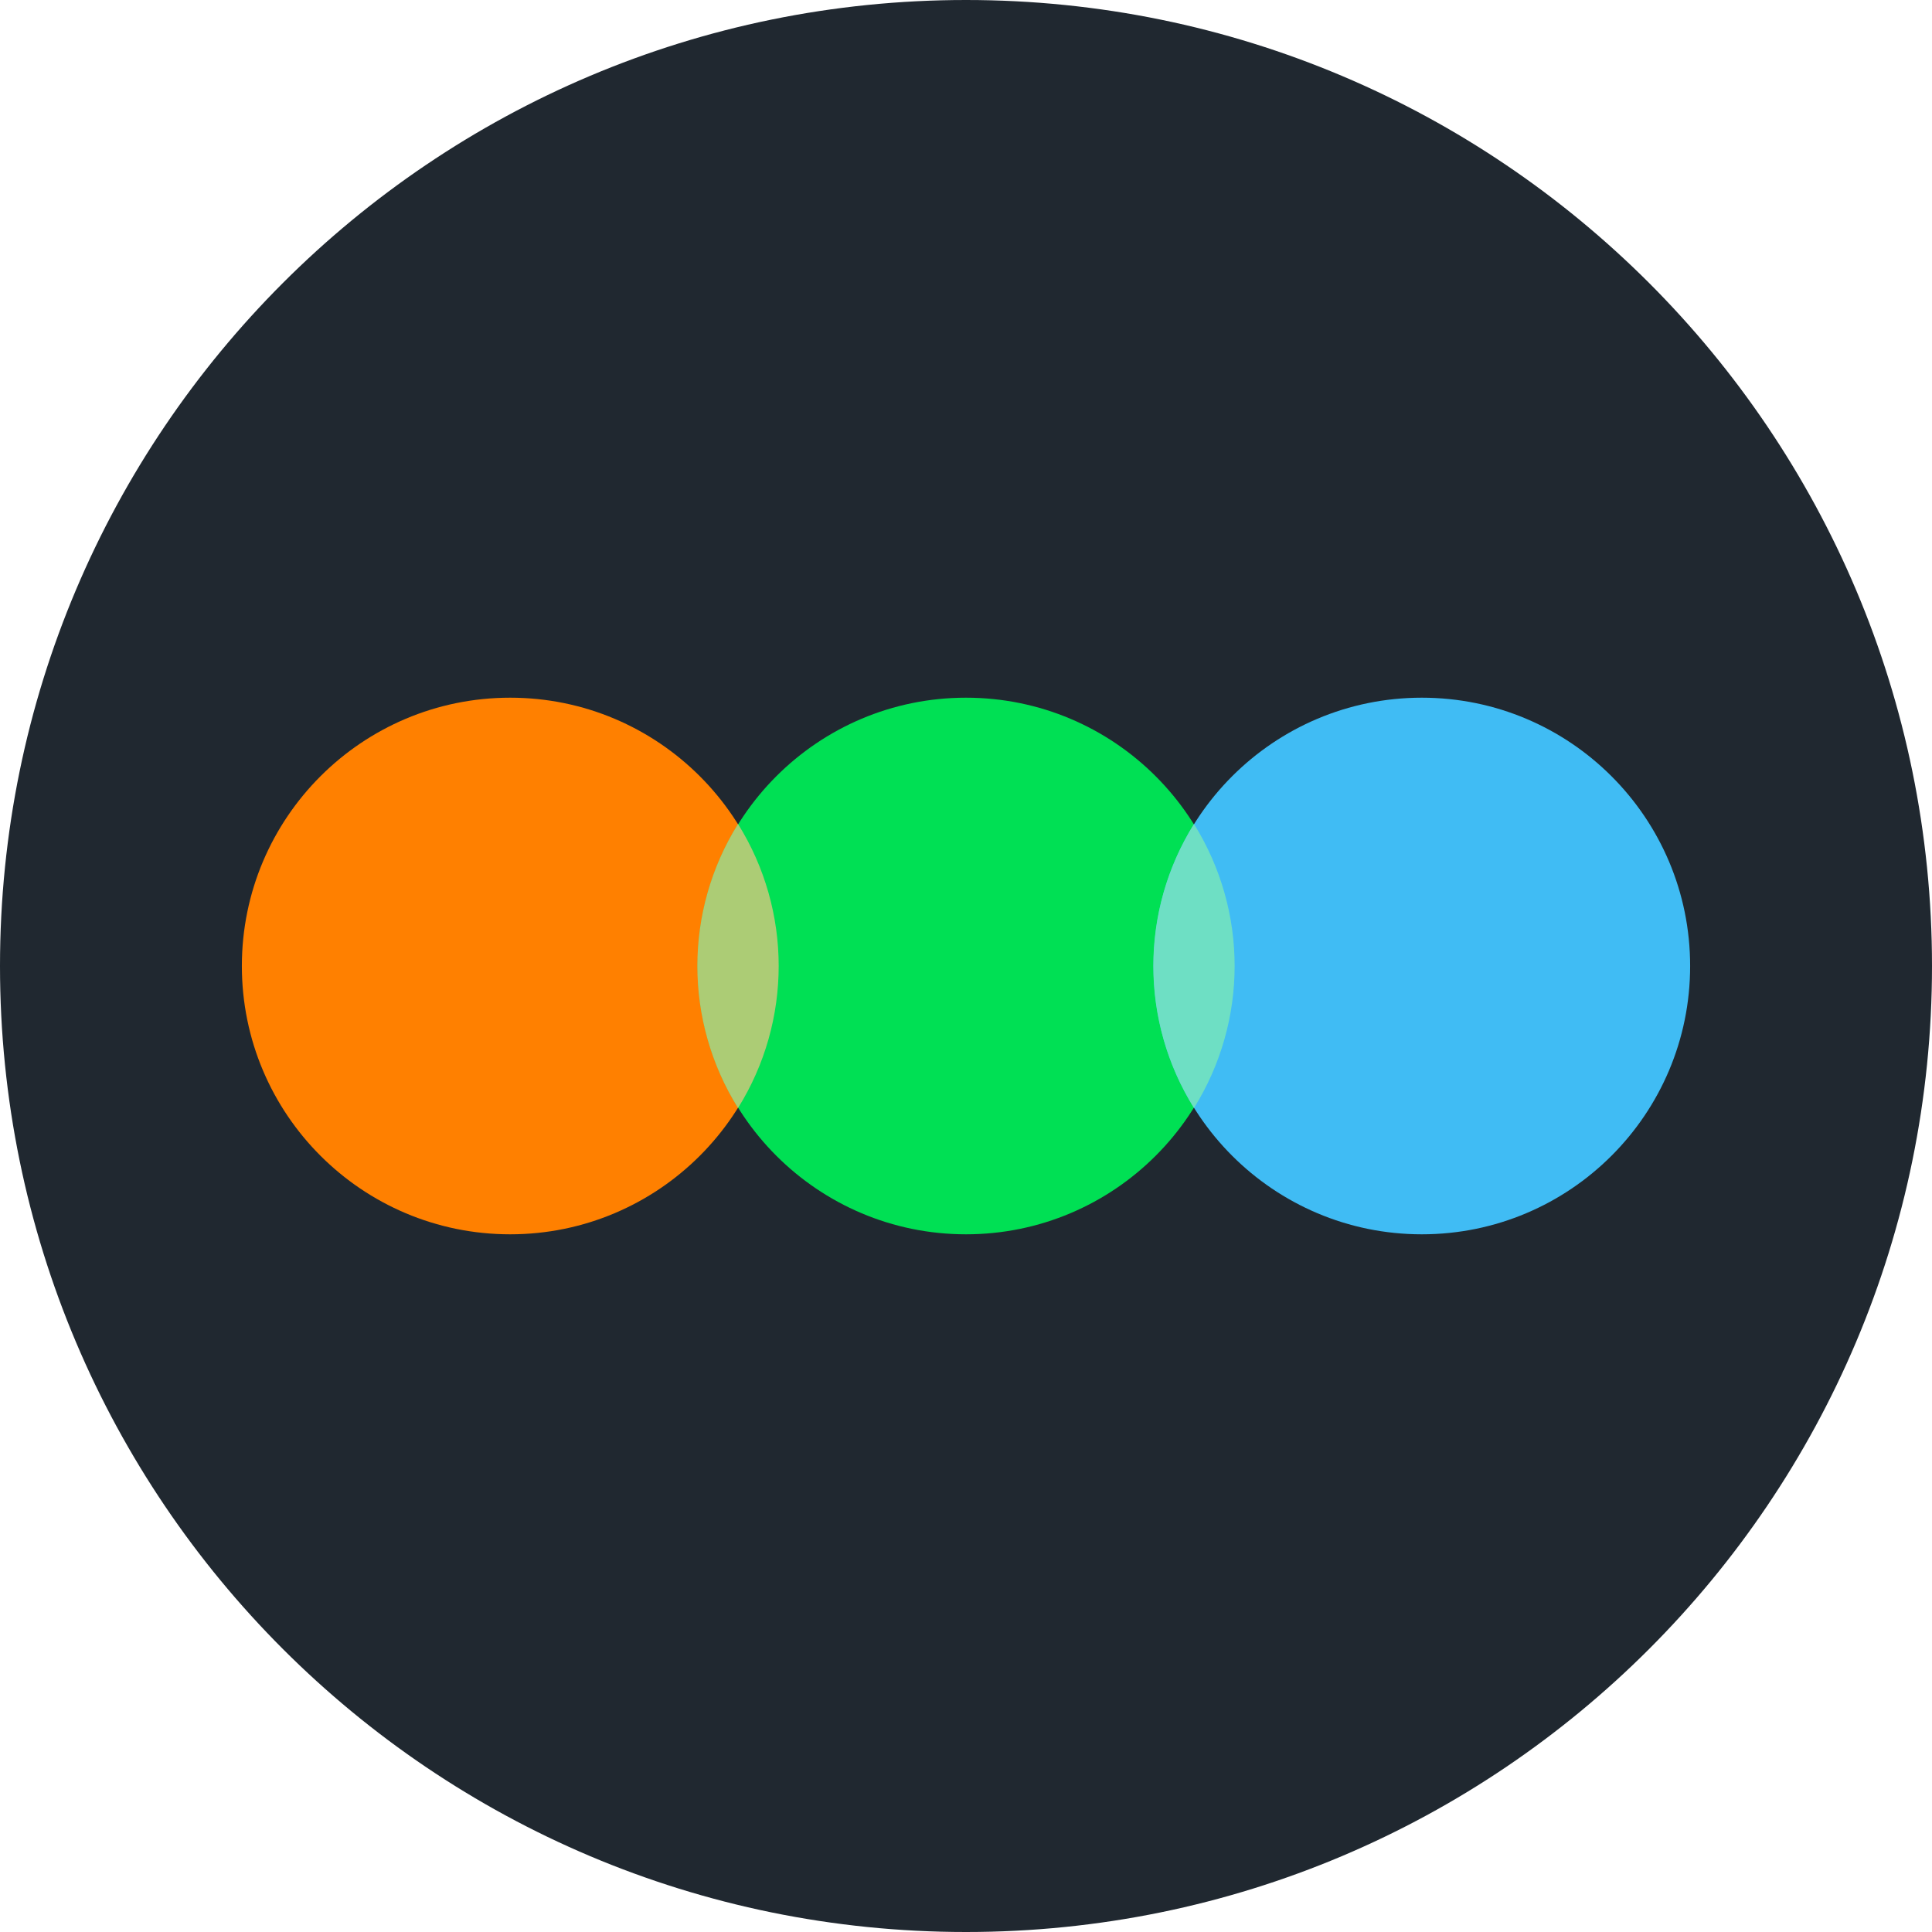
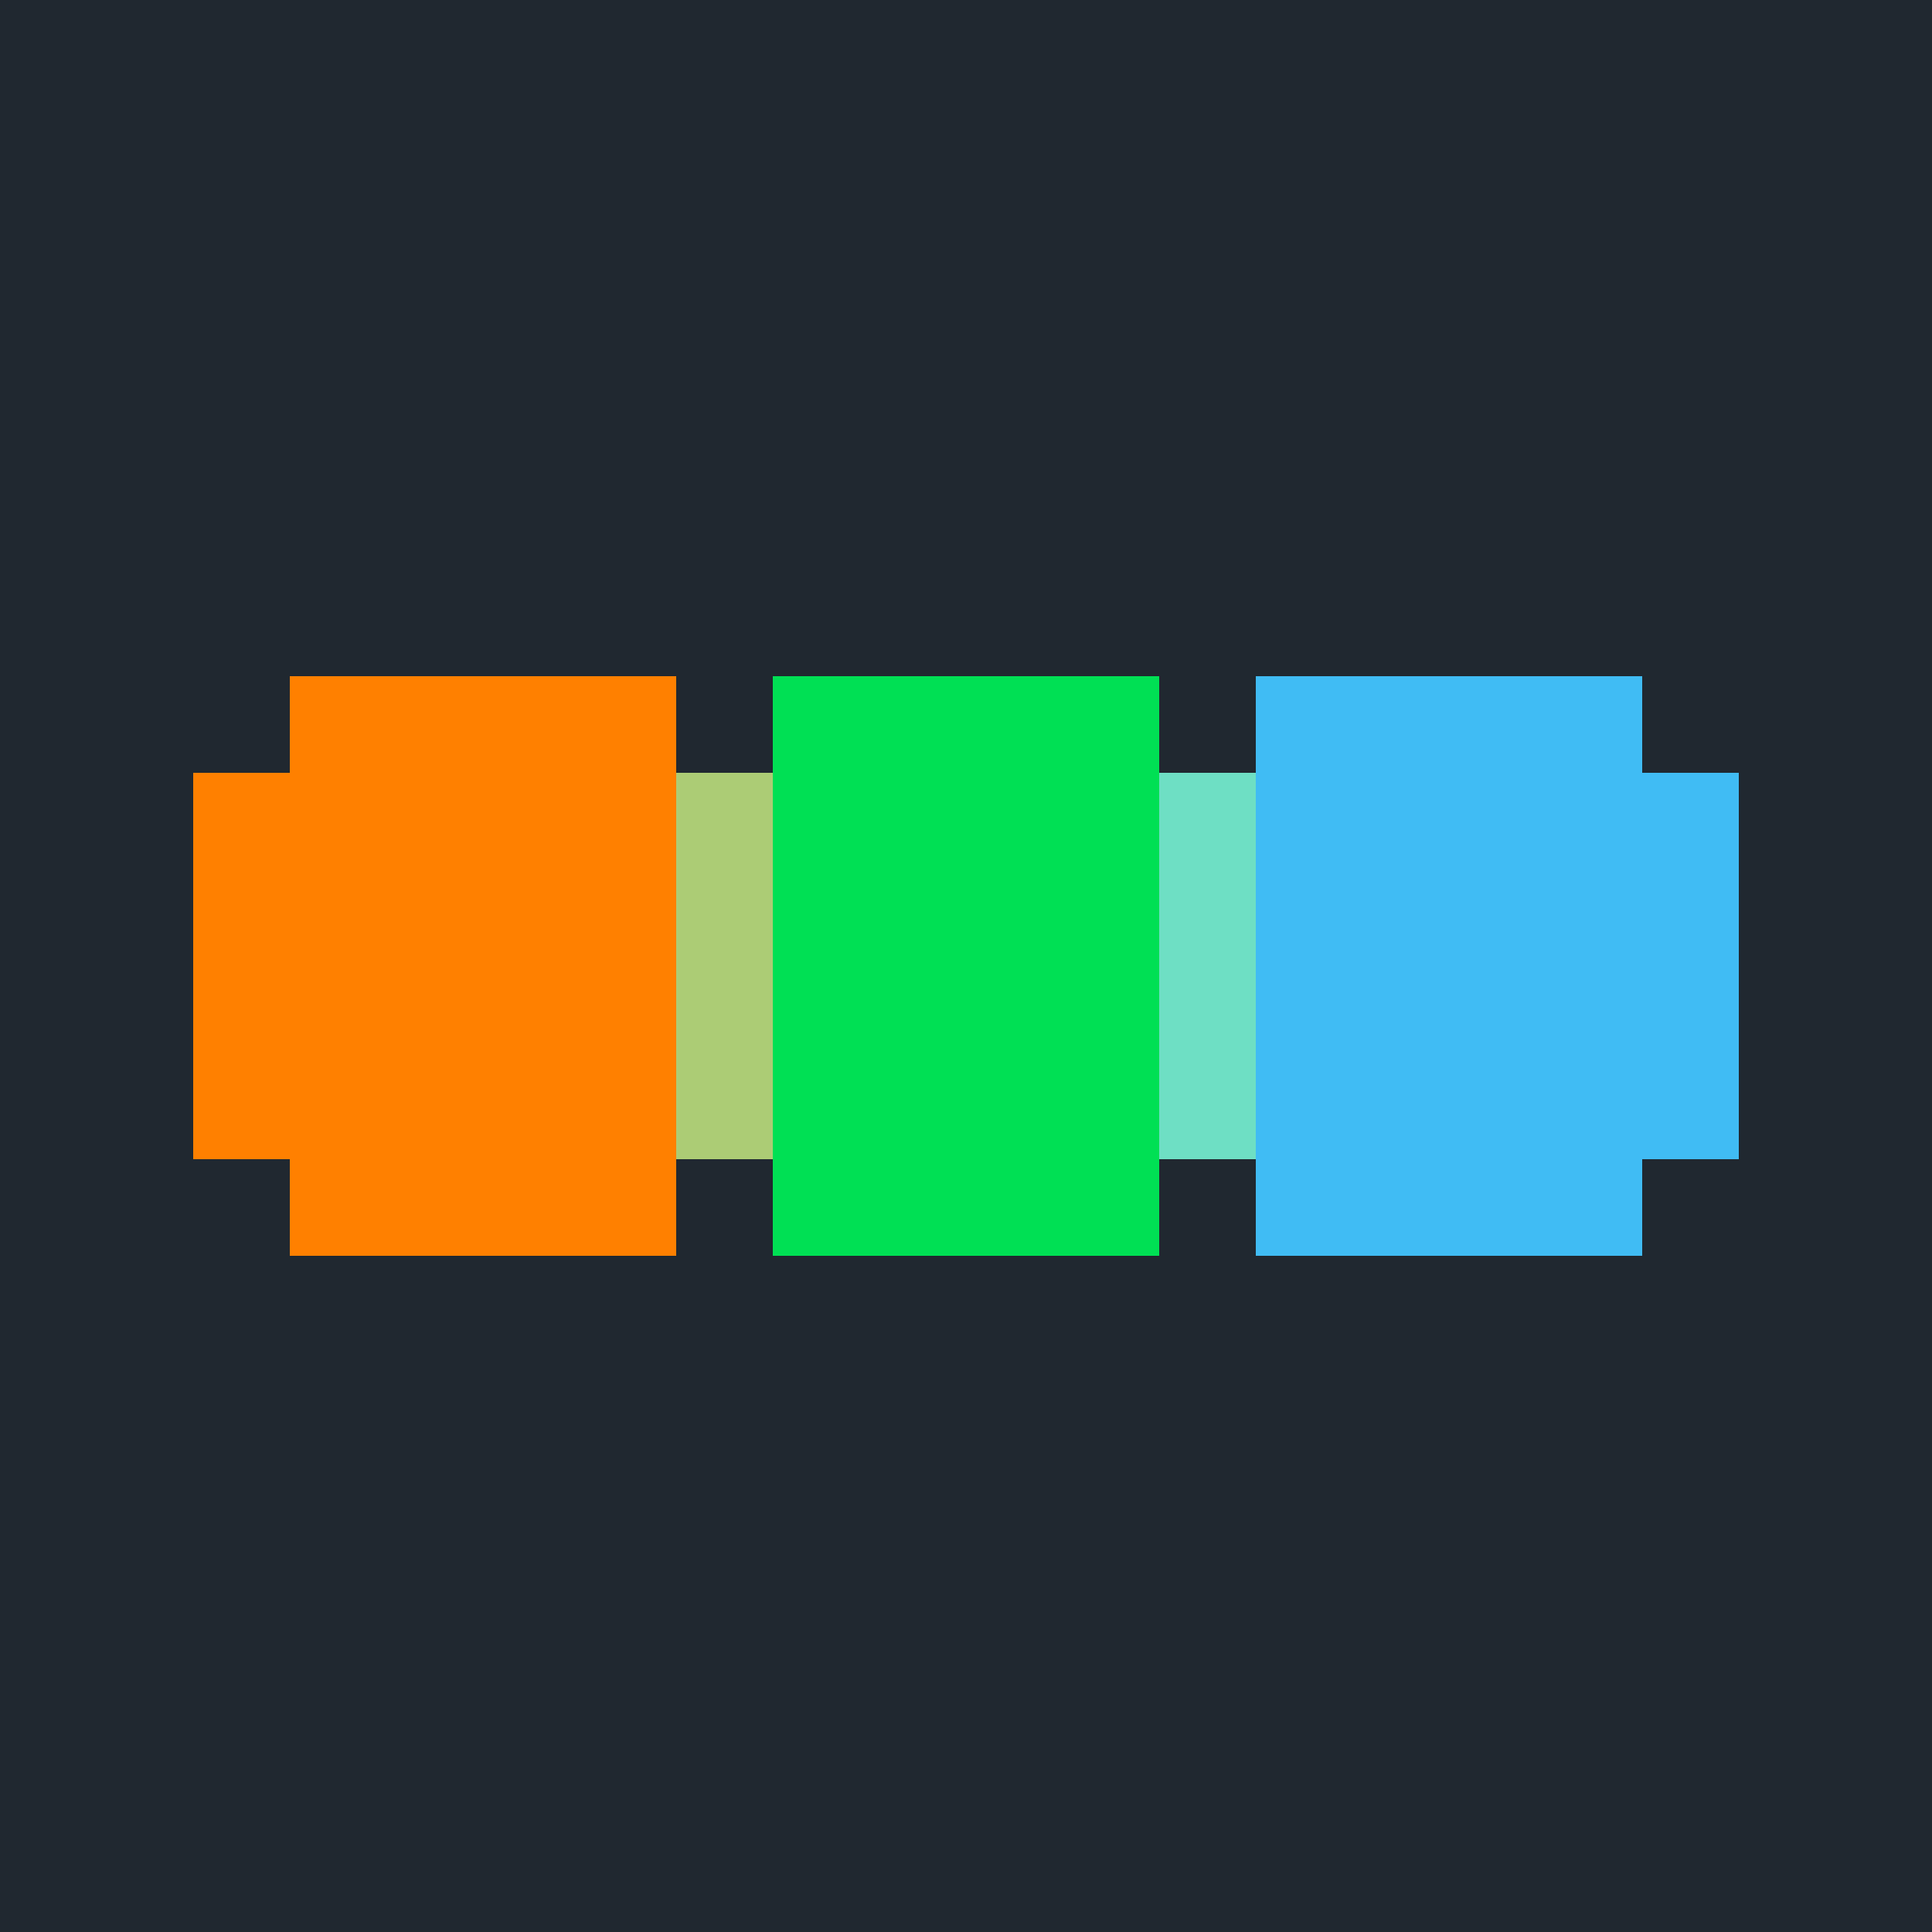
- <svg xmlns="http://www.w3.org/2000/svg" viewBox="0 0 40 40">
-   <circle cx="20" cy="20" r="20" fill="#202830" />
-   <g transform="translate(5 5) scale(1.25)">
-     <circle cx="4.45" cy="12" r="4.444" fill="#ff8000" />
-     <circle cx="12" cy="12" r="4.444" fill="#00e054" />
-     <circle cx="19.55" cy="12" r="4.444" fill="#40bcf4" />
-     <path fill="#accc75" d="M8.224 9.648a4.444 4.444 0 0 1 0 4.704 4.444 4.444 0 0 1 0-4.704z" />
-     <path fill="#6edfc4" d="M15.776 9.648a4.444 4.444 0 0 1 0 4.704 4.444 4.444 0 0 1 0-4.704z" />
-   </g>
+ <svg xmlns="http://www.w3.org/2000/svg" viewBox="0 0 20 20" shape-rendering="crispEdges">
+   <rect width="20" height="20" fill="#202830" />
+   <rect x="3" y="7" width="4" height="1" fill="#ff8000" />
+   <rect x="8" y="7" width="4" height="1" fill="#00e054" />
+   <rect x="13" y="7" width="4" height="1" fill="#40bcf4" />
+   <rect x="2" y="8" width="5" height="1" fill="#ff8000" />
+   <rect x="7" y="8" width="1" height="1" fill="#accc75" />
+   <rect x="8" y="8" width="4" height="1" fill="#00e054" />
+   <rect x="12" y="8" width="1" height="1" fill="#6edfc4" />
+   <rect x="13" y="8" width="5" height="1" fill="#40bcf4" />
+   <rect x="2" y="9" width="5" height="1" fill="#ff8000" />
+   <rect x="7" y="9" width="1" height="1" fill="#accc75" />
+   <rect x="8" y="9" width="4" height="1" fill="#00e054" />
+   <rect x="12" y="9" width="1" height="1" fill="#6edfc4" />
+   <rect x="13" y="9" width="5" height="1" fill="#40bcf4" />
+   <rect x="2" y="10" width="5" height="1" fill="#ff8000" />
+   <rect x="7" y="10" width="1" height="1" fill="#accc75" />
+   <rect x="8" y="10" width="4" height="1" fill="#00e054" />
+   <rect x="12" y="10" width="1" height="1" fill="#6edfc4" />
+   <rect x="13" y="10" width="5" height="1" fill="#40bcf4" />
+   <rect x="2" y="11" width="5" height="1" fill="#ff8000" />
+   <rect x="7" y="11" width="1" height="1" fill="#accc75" />
+   <rect x="8" y="11" width="4" height="1" fill="#00e054" />
+   <rect x="12" y="11" width="1" height="1" fill="#6edfc4" />
+   <rect x="13" y="11" width="5" height="1" fill="#40bcf4" />
+   <rect x="3" y="12" width="4" height="1" fill="#ff8000" />
+   <rect x="8" y="12" width="4" height="1" fill="#00e054" />
+   <rect x="13" y="12" width="4" height="1" fill="#40bcf4" />
</svg>
